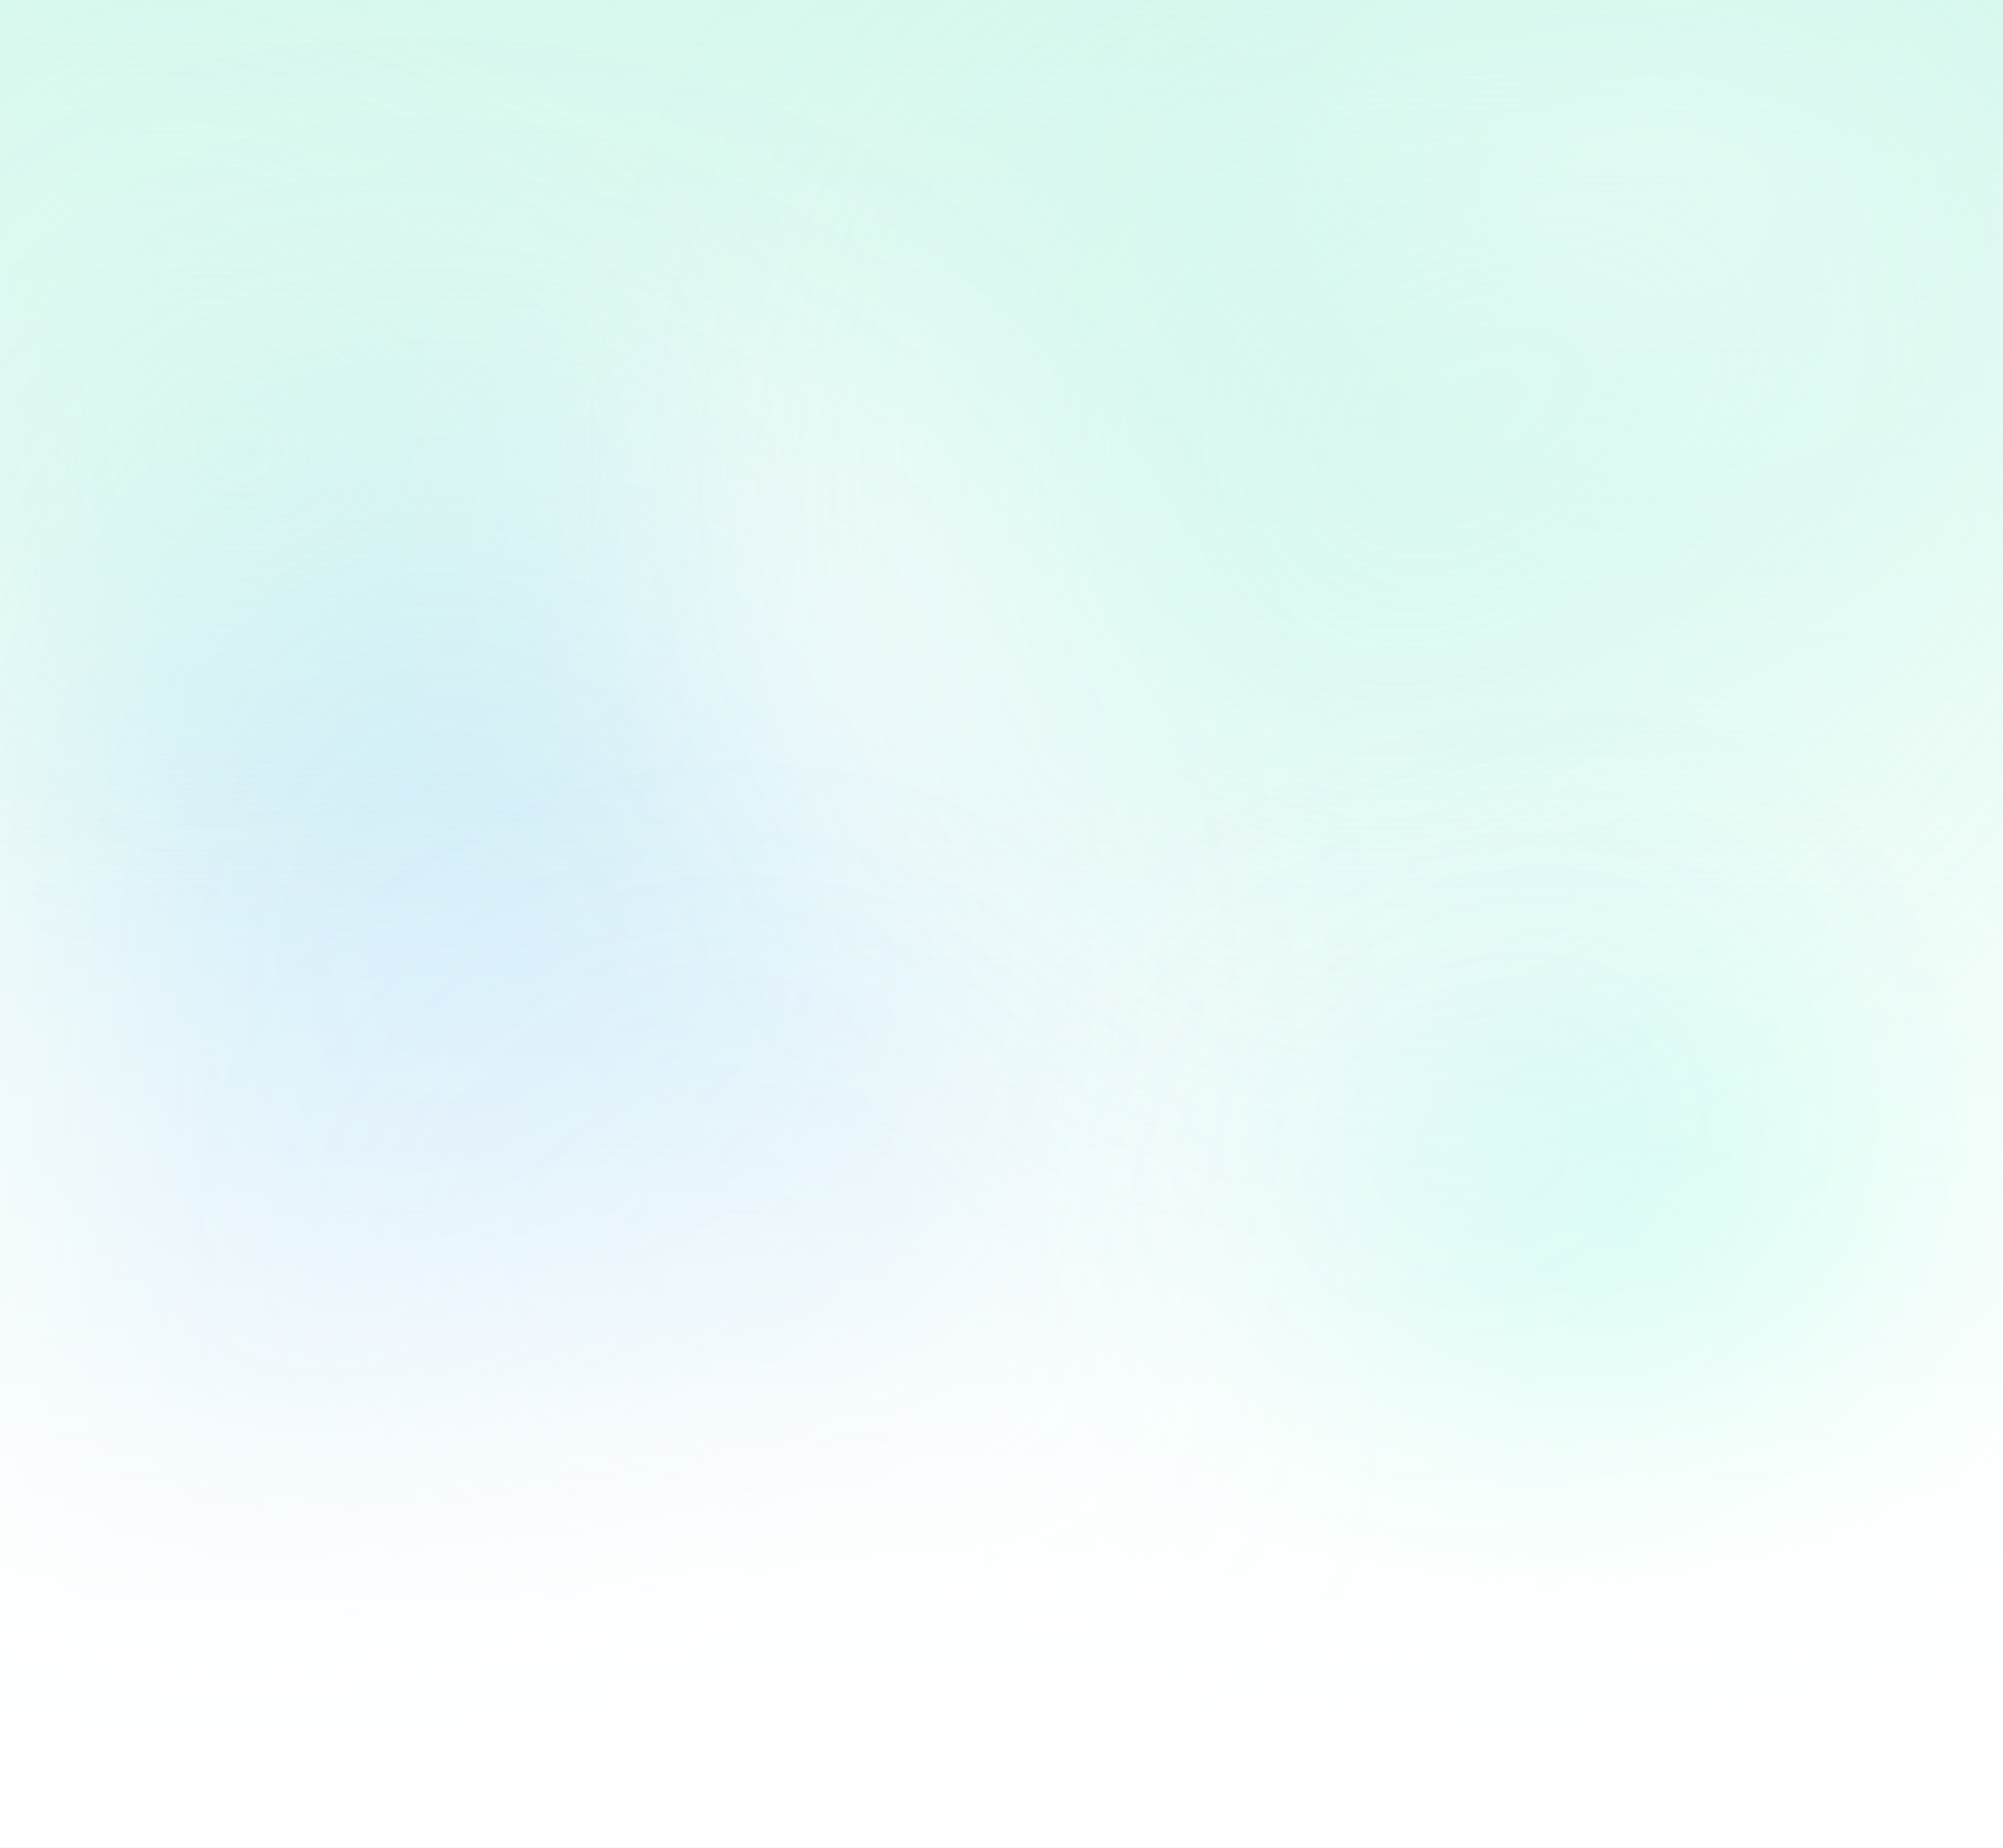
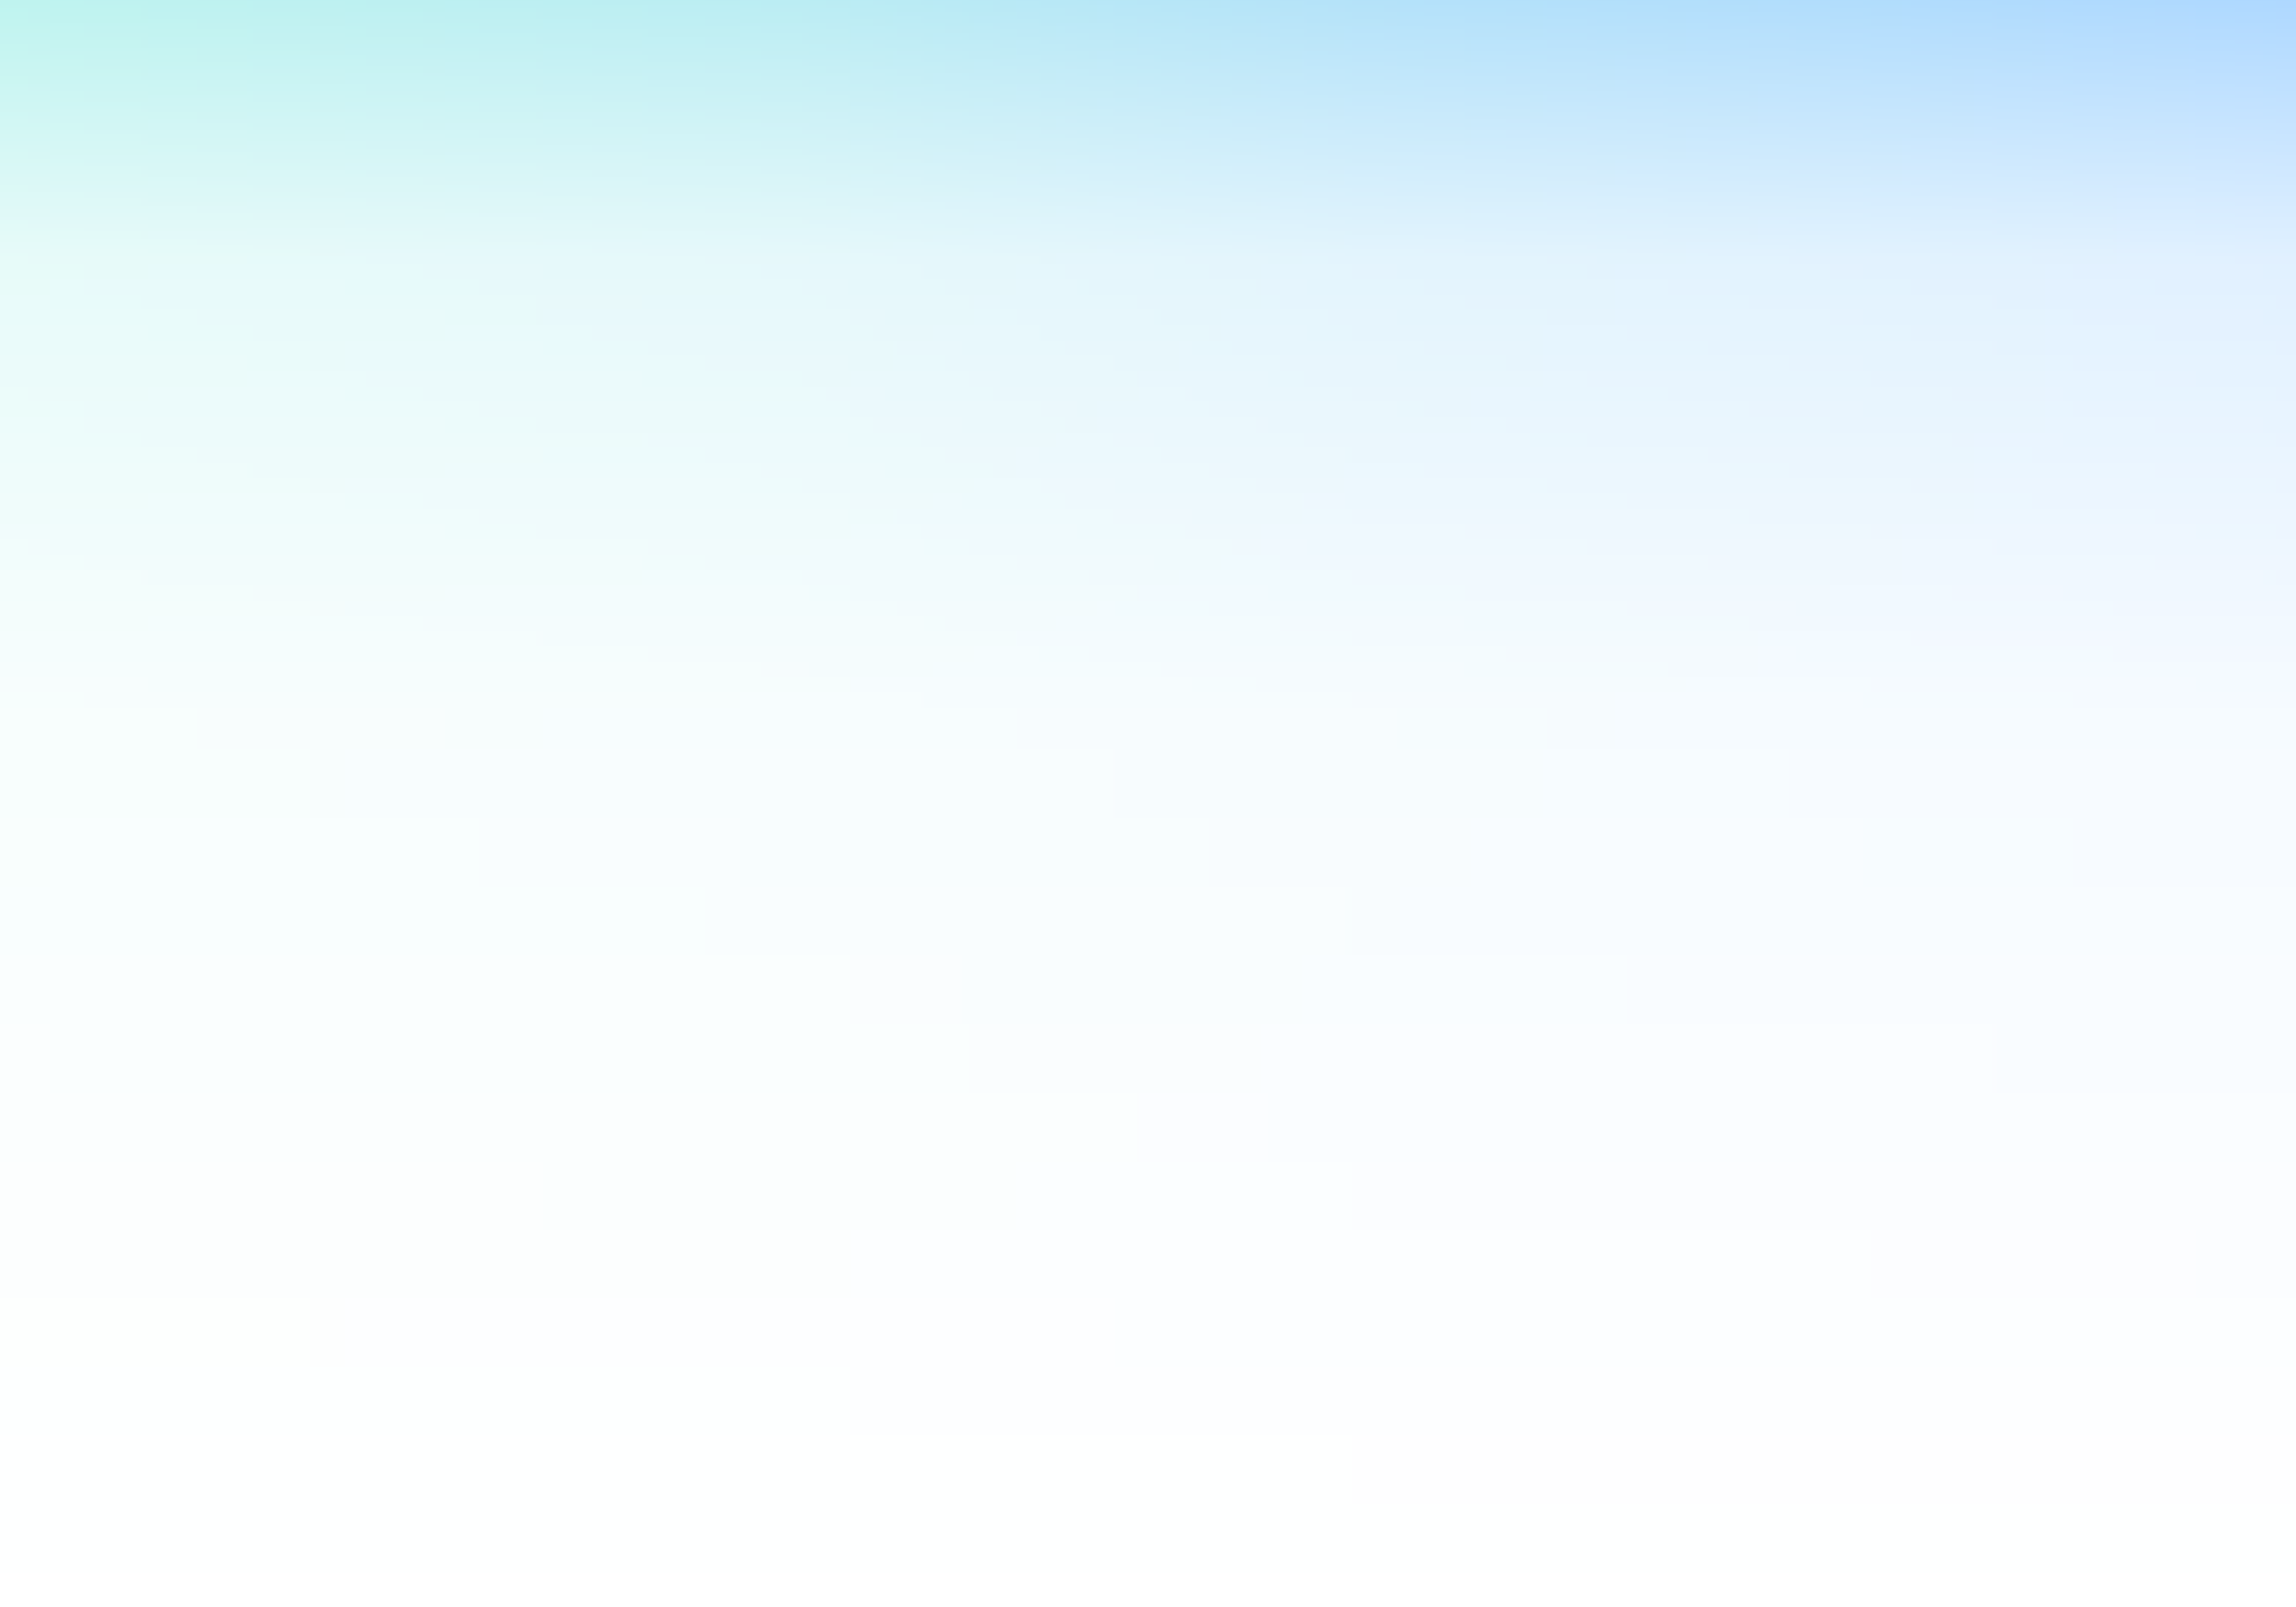
- <svg xmlns="http://www.w3.org/2000/svg" width="2000" height="1845" viewBox="0 0 2000 1845" fill="none">
-   <g clip-path="url(#clip0_526_411)">
-     <rect width="2000" height="1845" fill="white" />
-     <rect width="2000" height="1845" fill="url(#paint0_linear_526_411)" />
-     <g opacity="0.12" filter="url(#filter0_f_526_411)">
-       <path d="M345.576 417.5C628.431 371.743 996.307 662.875 993.444 1047.49C990.58 1432.1 664.474 1224.06 345.576 1506.39C26.678 1788.72 -392.475 1503.42 -355.783 1252.72C-319.09 1002.02 62.721 463.257 345.576 417.5Z" fill="#0084FF" />
+ <svg xmlns="http://www.w3.org/2000/svg" preserveAspectRatio="none" viewBox="0 0 2000 1400" fill="none">
+   <g clip-path="url(#clip0_549_344)">
+     <rect width="2000" height="1400" fill="white" />
+     <mask id="mask0_549_344" style="mask-type:alpha" maskUnits="userSpaceOnUse" x="0" y="0" width="2000" height="1400">
+       <rect width="2000" height="1400" fill="url(#paint0_linear_549_344)" />
+     </mask>
+     <g mask="url(#mask0_549_344)">
+       <rect width="2000" height="1400" fill="url(#paint1_linear_549_344)" />
    </g>
-     <g opacity="0.22" filter="url(#filter1_f_526_411)">
-       <path d="M1347.1 -88.402C1591.72 -295.732 1975.66 -451.427 2159.41 -70.603C2343.15 310.222 2184.09 705.444 1895.59 593.86C1607.08 482.277 1661.38 1086.47 1218.75 851.061C776.123 615.655 1102.47 118.927 1347.1 -88.402Z" fill="#A2F1E4" />
-     </g>
-     <g opacity="0.7" filter="url(#filter2_f_526_411)">
-       <path d="M1493.37 1123.89C1606.4 1043.81 1783.79 983.667 1868.69 1130.77C1953.58 1277.87 1880.09 1430.53 1746.79 1387.43C1613.49 1344.33 1638.58 1577.71 1434.07 1486.78C1229.56 1395.85 1380.35 1203.98 1493.37 1123.89Z" fill="#A5FFE4" />
-     </g>
-     <g opacity="0.5" filter="url(#filter3_f_526_411)">
-       <path d="M1886.12 83.186C1914.81 252.153 1877.99 450.832 1640.82 367.453C1403.64 284.075 1259.42 72.145 1397.3 12.439C1535.18 -47.268 1228.02 -264.6 1470.52 -331.037C1713.03 -397.473 1857.44 -85.781 1886.12 83.186Z" fill="white" />
-     </g>
-     <g opacity="0.08" filter="url(#filter4_f_526_411)">
-       <path d="M1466.84 1296.66C1396.74 1242.49 1210.91 1354.86 1227.93 1189.9C1244.95 1024.94 1404.66 1079.73 1518.79 972.287C1632.92 864.847 1715.98 1009.02 1699.44 1146.62C1682.9 1284.21 1536.94 1350.82 1466.84 1296.66Z" fill="#0084FF" />
-     </g>
-     <g opacity="0.9" filter="url(#filter5_f_526_411)">
-       <path d="M739.65 364.398C903.748 388.321 907.259 463.375 916.37 575.065C925.48 686.756 1134.68 786.909 970.738 913.144C806.799 1039.38 594.52 343.24 739.65 364.398Z" fill="white" />
-     </g>
-     <g opacity="0.08" filter="url(#filter6_f_526_411)">
-       <path d="M842.089 1445.42C729.165 1487.39 489.707 1526.92 438.836 1304.23C387.965 1081.55 577.422 1105.61 704.094 1008.83C830.765 912.059 1111.01 1279.92 1149.81 1464.57C1188.61 1649.22 955.013 1403.46 842.089 1445.42Z" fill="#ACD7FF" />
-     </g>
-     <g opacity="0.6" filter="url(#filter7_f_526_411)">
-       <path d="M41.207 156.986C302.135 412.311 532.005 255.997 550.845 460.366C569.685 664.736 195.352 568.003 68.47 662.706C-58.411 757.41 -207.137 542.281 -219.687 372.686C-232.237 203.091 -219.721 -98.338 41.207 156.986Z" fill="#D7F9EE" />
-     </g>
-     <rect x="2000" y="1845" width="2000" height="1068" transform="rotate(-180 2000 1845)" fill="url(#paint1_linear_526_411)" />
  </g>
  <defs>
-     <filter id="filter0_f_526_411" x="-858.035" y="-87.24" width="2351.5" height="2210.76" filterUnits="userSpaceOnUse" color-interpolation-filters="sRGB">
-       <feFlood flood-opacity="0" result="BackgroundImageFix" />
-       <feBlend mode="normal" in="SourceGraphic" in2="BackgroundImageFix" result="shape" />
-       <feGaussianBlur stdDeviation="250" result="effect1_foregroundBlur_526_411" />
-     </filter>
-     <filter id="filter1_f_526_411" x="500" y="-803" width="2238" height="2209" filterUnits="userSpaceOnUse" color-interpolation-filters="sRGB">
-       <feFlood flood-opacity="0" result="BackgroundImageFix" />
-       <feBlend mode="normal" in="SourceGraphic" in2="BackgroundImageFix" result="shape" />
-       <feGaussianBlur stdDeviation="250" result="effect1_foregroundBlur_526_411" />
-     </filter>
-     <filter id="filter2_f_526_411" x="983" y="691" width="1272" height="1167" filterUnits="userSpaceOnUse" color-interpolation-filters="sRGB">
-       <feFlood flood-opacity="0" result="BackgroundImageFix" />
-       <feBlend mode="normal" in="SourceGraphic" in2="BackgroundImageFix" result="shape" />
-       <feGaussianBlur stdDeviation="175" result="effect1_foregroundBlur_526_411" />
-     </filter>
-     <filter id="filter3_f_526_411" x="993.586" y="-690.181" width="1250.88" height="1427.27" filterUnits="userSpaceOnUse" color-interpolation-filters="sRGB">
-       <feFlood flood-opacity="0" result="BackgroundImageFix" />
-       <feBlend mode="normal" in="SourceGraphic" in2="BackgroundImageFix" result="shape" />
-       <feGaussianBlur stdDeviation="175" result="effect1_foregroundBlur_526_411" />
-     </filter>
-     <filter id="filter4_f_526_411" x="916.834" y="624.831" width="1094.71" height="1000.65" filterUnits="userSpaceOnUse" color-interpolation-filters="sRGB">
-       <feFlood flood-opacity="0" result="BackgroundImageFix" />
-       <feBlend mode="normal" in="SourceGraphic" in2="BackgroundImageFix" result="shape" />
-       <feGaussianBlur stdDeviation="155" result="effect1_foregroundBlur_526_411" />
-     </filter>
-     <filter id="filter5_f_526_411" x="381.281" y="53.925" width="961.987" height="1184.54" filterUnits="userSpaceOnUse" color-interpolation-filters="sRGB">
-       <feFlood flood-opacity="0" result="BackgroundImageFix" />
-       <feBlend mode="normal" in="SourceGraphic" in2="BackgroundImageFix" result="shape" />
-       <feGaussianBlur stdDeviation="155" result="effect1_foregroundBlur_526_411" />
-     </filter>
-     <filter id="filter6_f_526_411" x="130.359" y="692.891" width="1323.75" height="1141.31" filterUnits="userSpaceOnUse" color-interpolation-filters="sRGB">
-       <feFlood flood-opacity="0" result="BackgroundImageFix" />
-       <feBlend mode="normal" in="SourceGraphic" in2="BackgroundImageFix" result="shape" />
-       <feGaussianBlur stdDeviation="150" result="effect1_foregroundBlur_526_411" />
-     </filter>
-     <filter id="filter7_f_526_411" x="-532.889" y="-251.666" width="1394.42" height="1247.56" filterUnits="userSpaceOnUse" color-interpolation-filters="sRGB">
-       <feFlood flood-opacity="0" result="BackgroundImageFix" />
-       <feBlend mode="normal" in="SourceGraphic" in2="BackgroundImageFix" result="shape" />
-       <feGaussianBlur stdDeviation="155" result="effect1_foregroundBlur_526_411" />
-     </filter>
-     <linearGradient id="paint0_linear_526_411" x1="1000" y1="0" x2="1000" y2="1845" gradientUnits="userSpaceOnUse">
-       <stop stop-color="#D7F9EE" />
-       <stop offset="1" stop-color="#EEFCF7" stop-opacity="0" />
+     <linearGradient id="paint0_linear_549_344" x1="1000" y1="0" x2="1000" y2="1400" gradientUnits="userSpaceOnUse">
+       <stop stop-color="#D9D9D9" stop-opacity="0.45" />
+       <stop offset="0.161" stop-color="#D9D9D9" stop-opacity="0.168" />
+       <stop offset="0.445" stop-color="#D9D9D9" stop-opacity="0.051" />
+       <stop offset="1" stop-color="#D9D9D9" stop-opacity="0" />
    </linearGradient>
-     <linearGradient id="paint1_linear_526_411" x1="3000" y1="1845" x2="3000" y2="2913" gradientUnits="userSpaceOnUse">
-       <stop offset="0.031" stop-color="white" />
-       <stop offset="0.51" stop-color="white" stop-opacity="0.406" />
-       <stop offset="1" stop-color="white" stop-opacity="0" />
+     <linearGradient id="paint1_linear_549_344" x1="0" y1="700" x2="2000" y2="700" gradientUnits="userSpaceOnUse">
+       <stop stop-color="#70E5DC" />
+       <stop offset="0.344" stop-color="#68D7E4" />
+       <stop offset="0.594" stop-color="#59BFF2" />
+       <stop offset="1" stop-color="#4BA8FF" />
    </linearGradient>
-     <clipPath id="clip0_526_411">
-       <rect width="2000" height="1845" fill="white" />
+     <clipPath id="clip0_549_344">
+       <rect width="2000" height="1400" fill="white" />
    </clipPath>
  </defs>
</svg>
